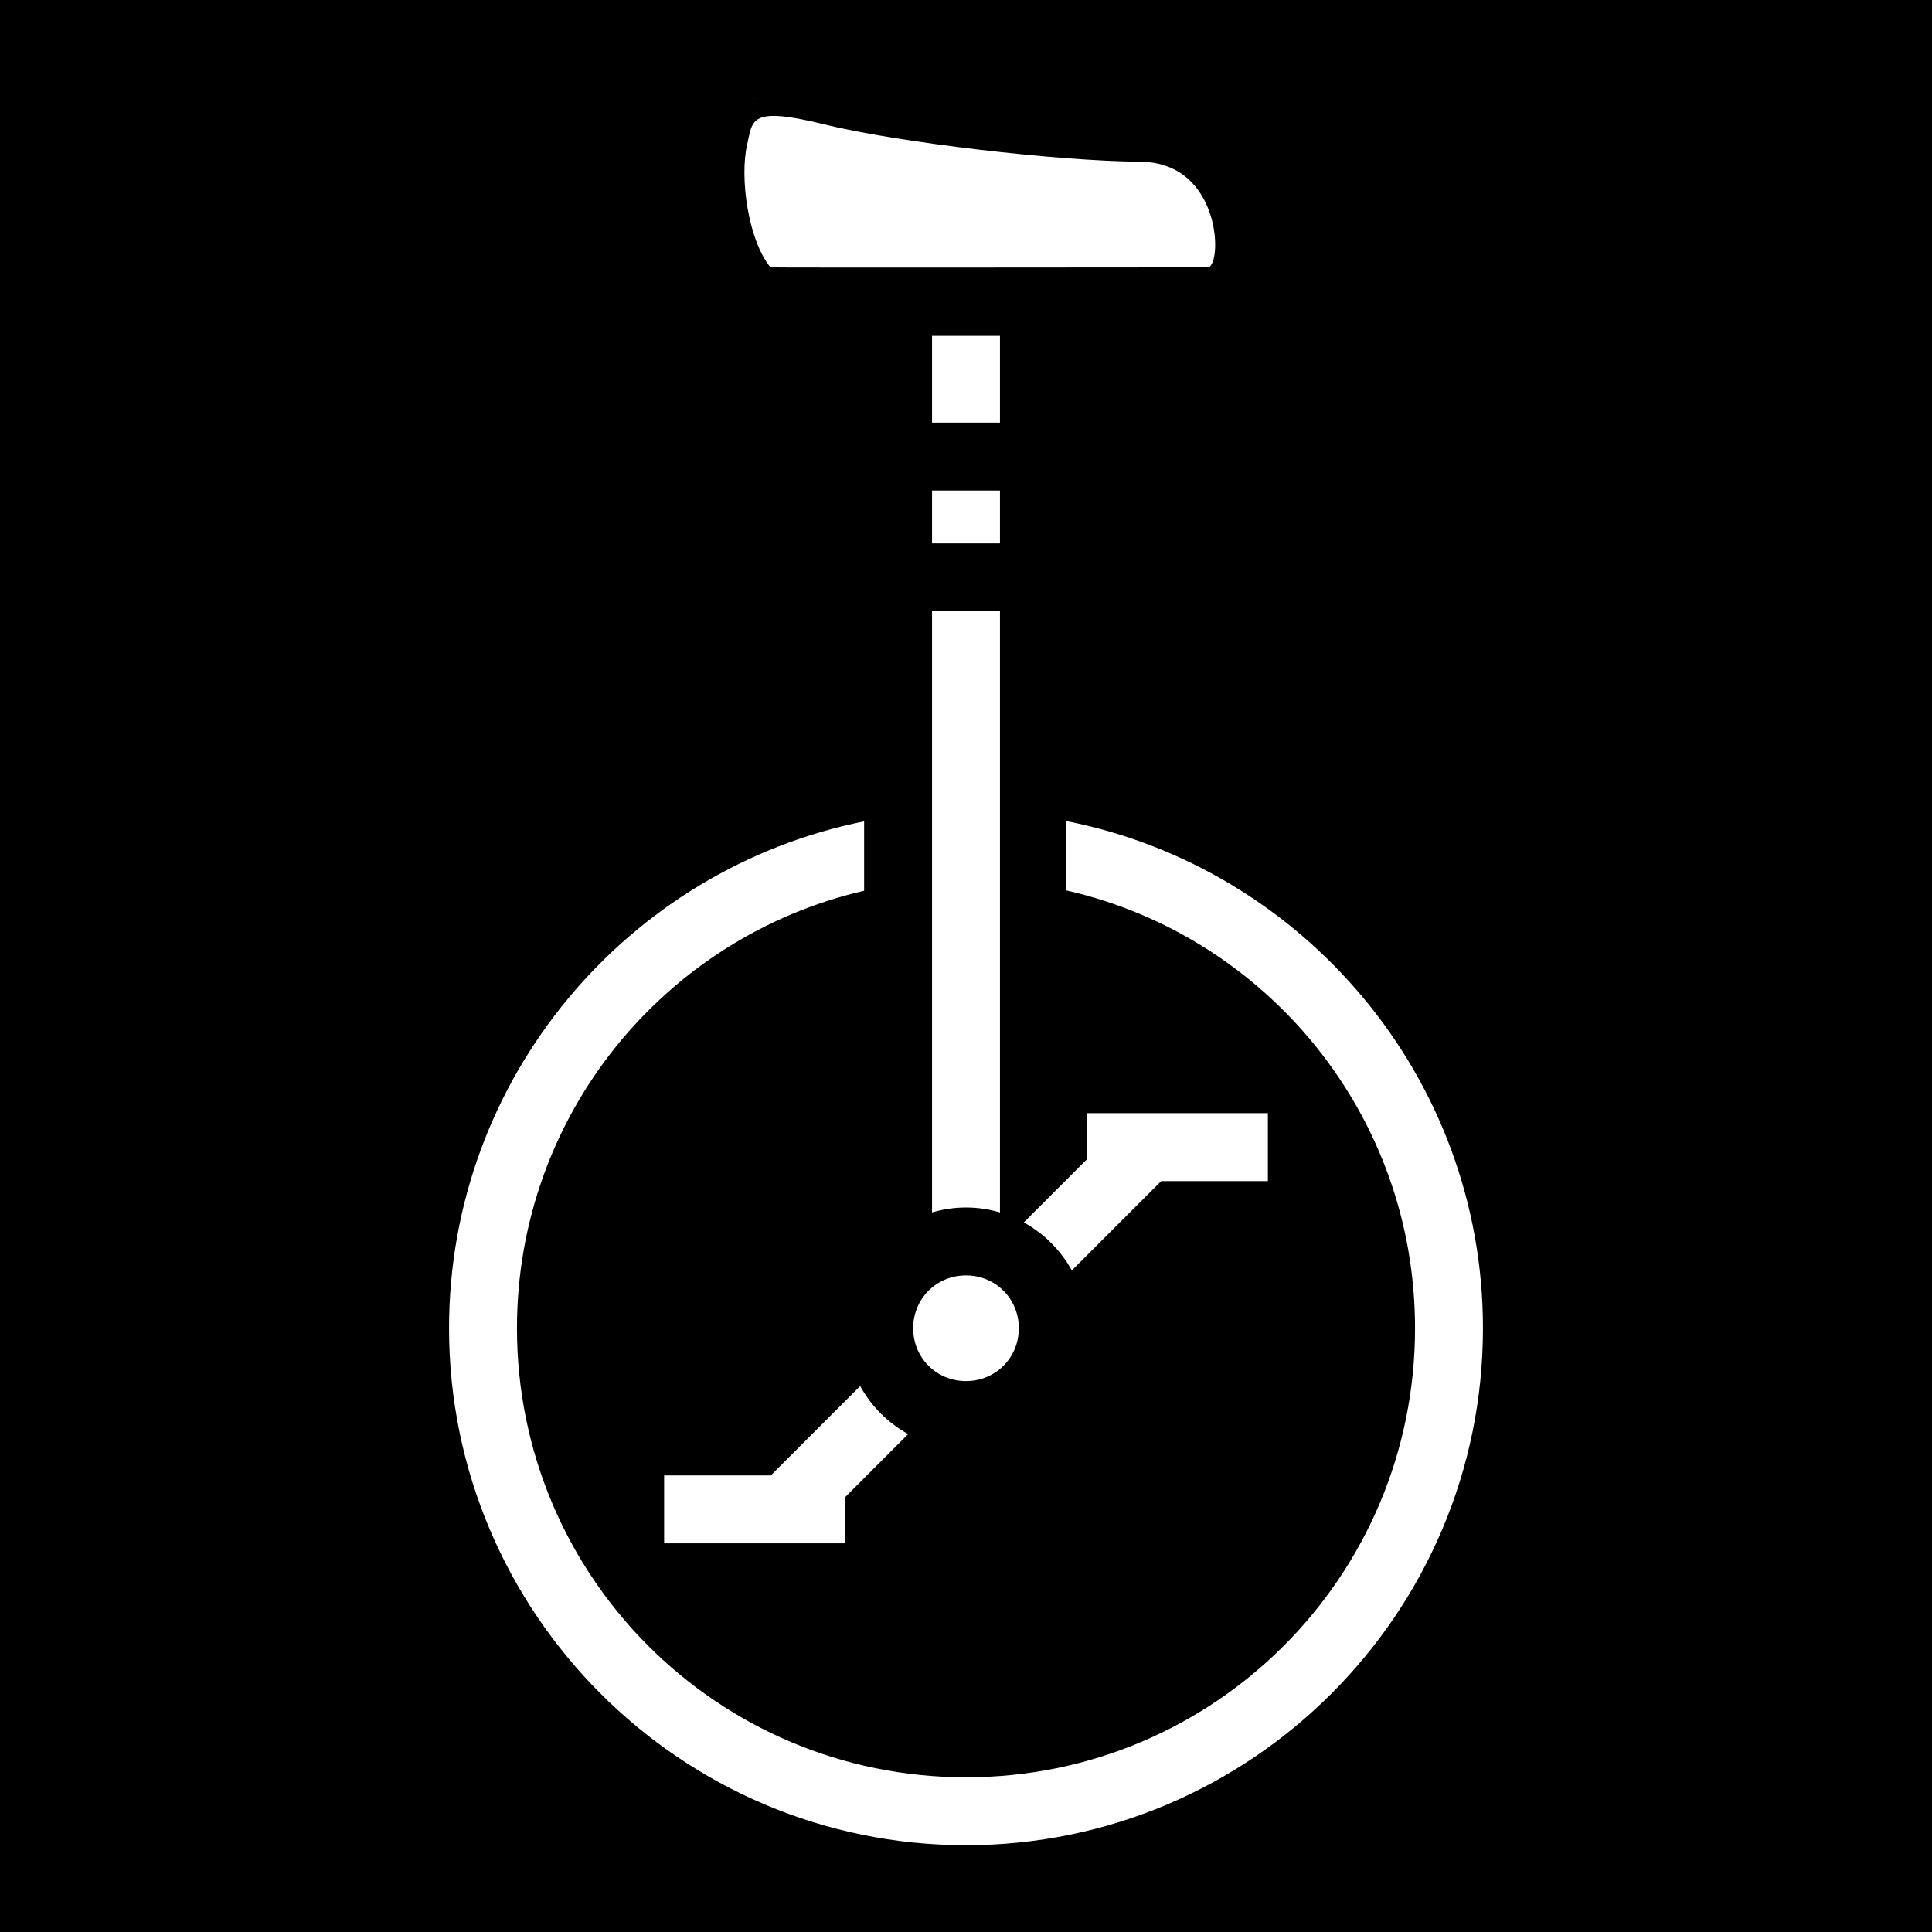
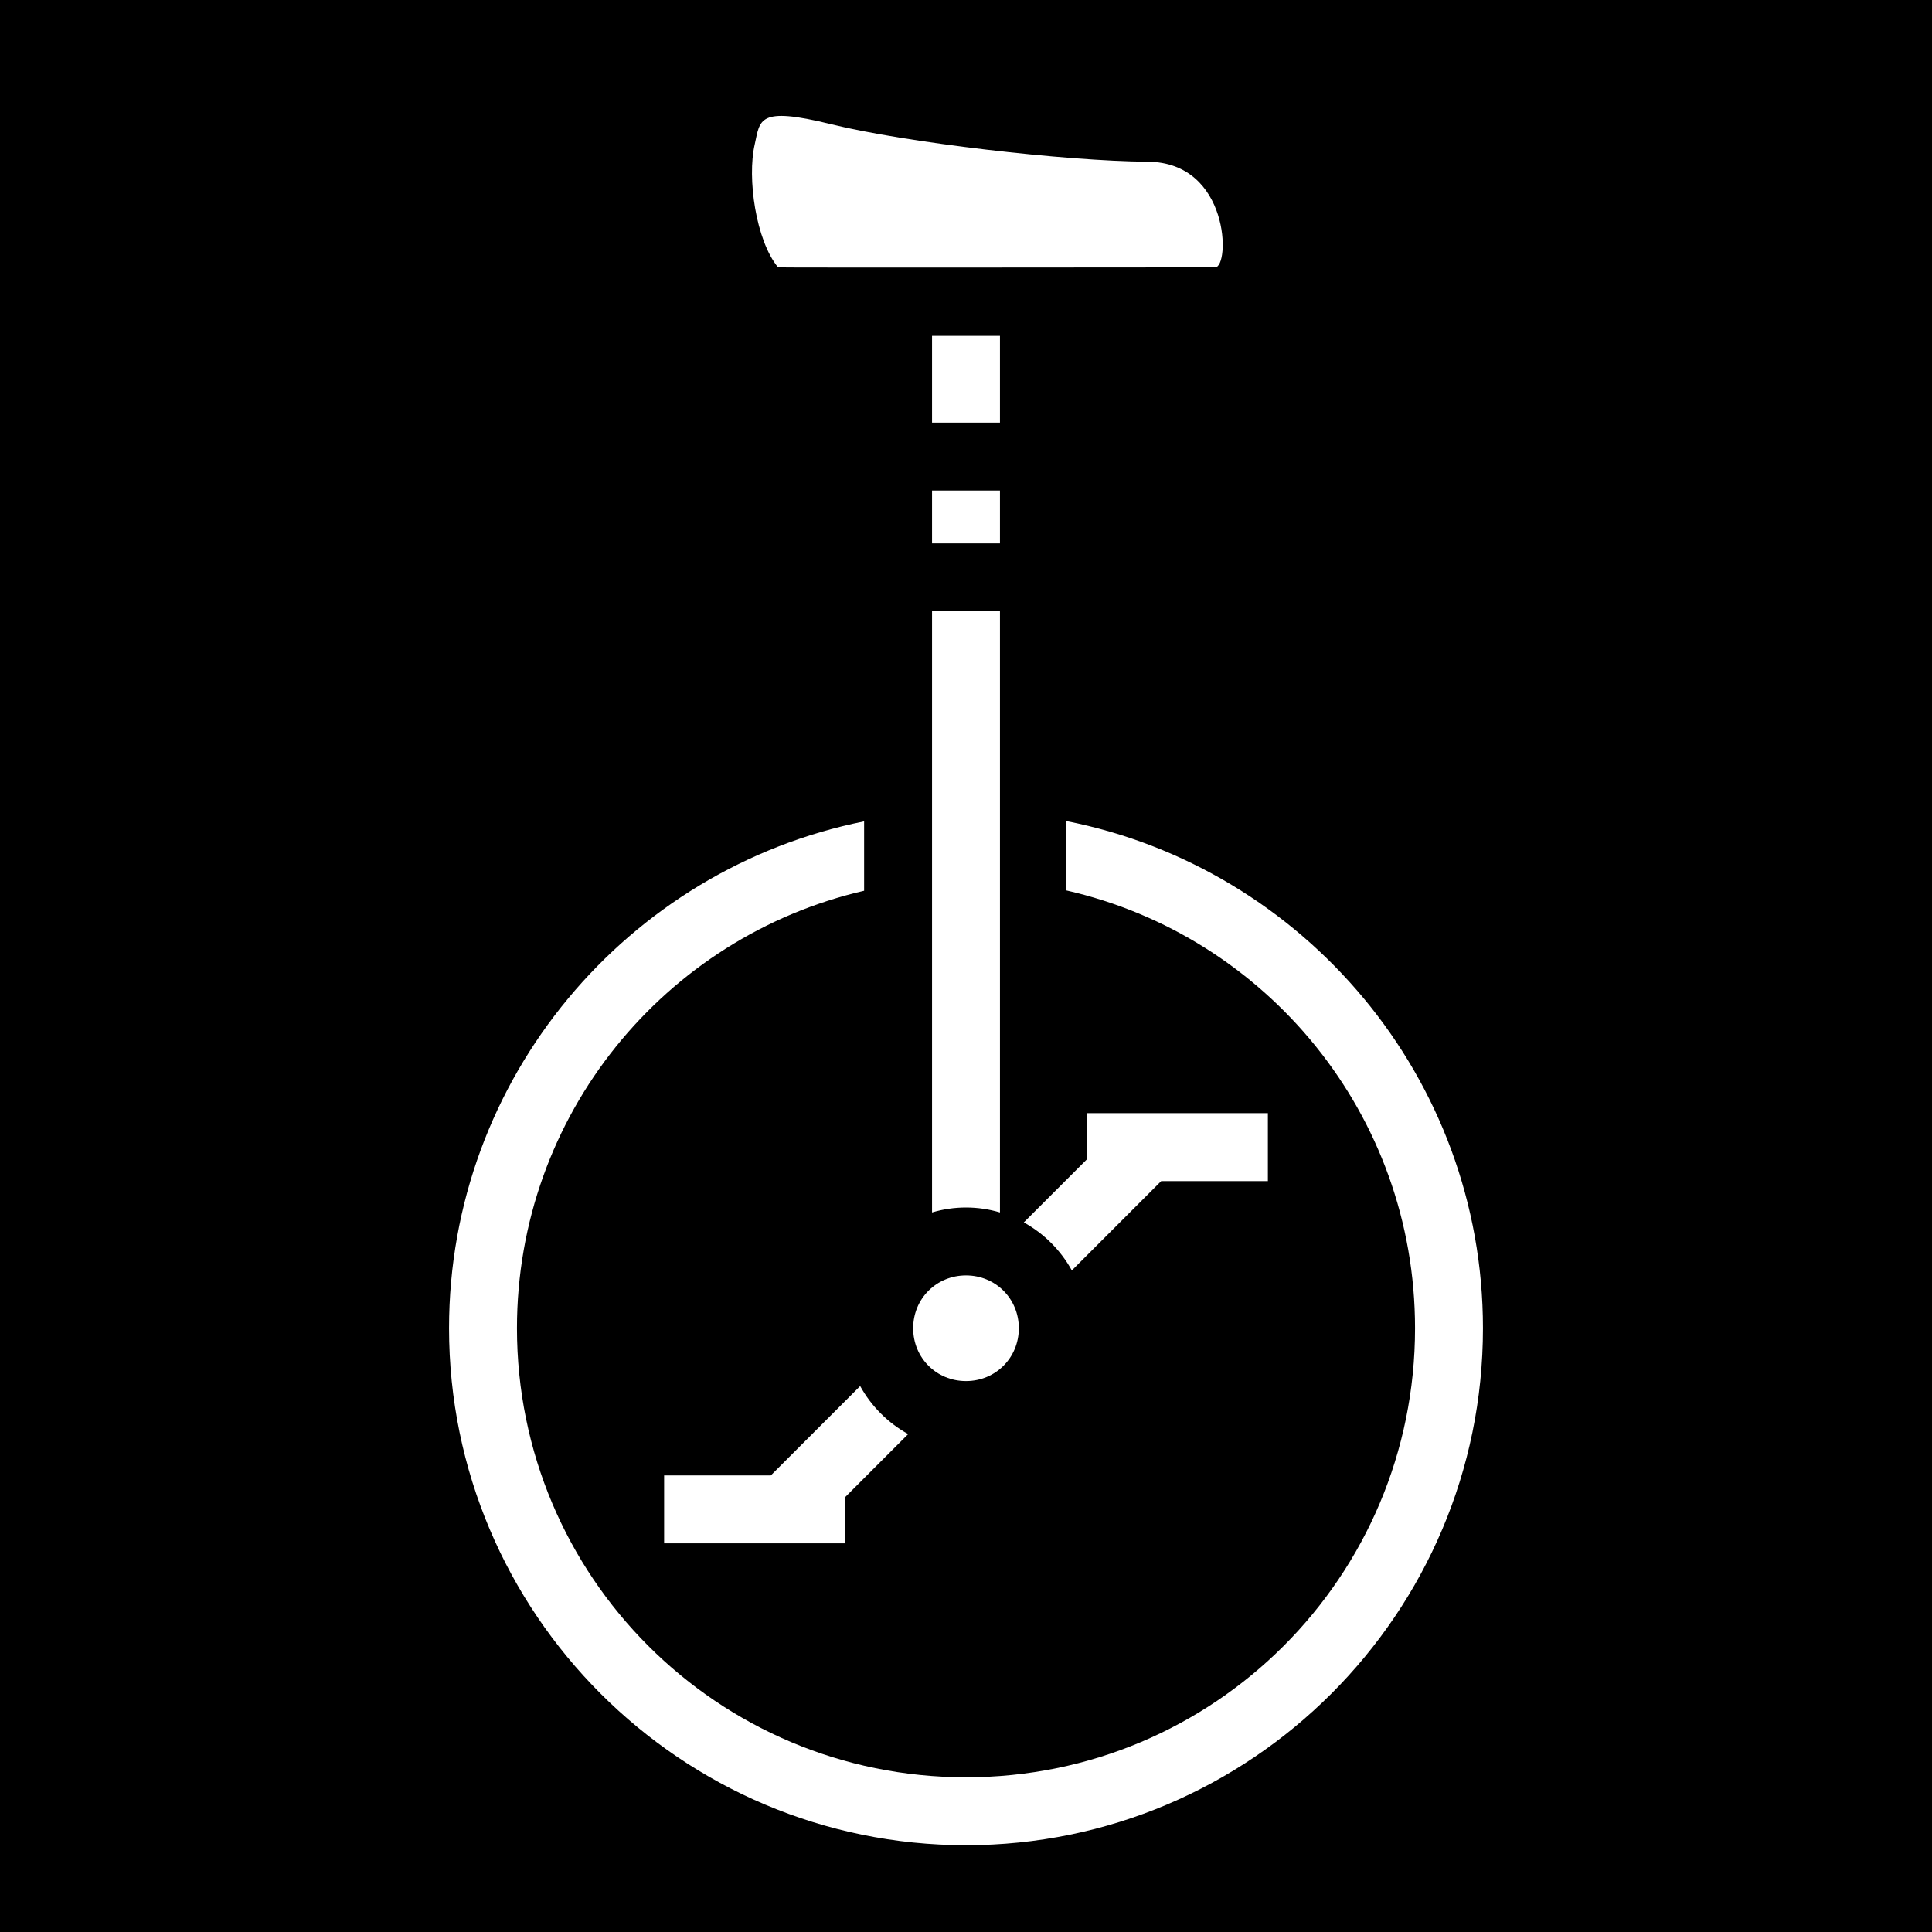
<svg xmlns="http://www.w3.org/2000/svg" viewBox="0 0 512 512">
  <path d="M0 0h512v512H0z" />
-   <path fill="#fff" d="M199.777 26.12c.022-.028-.033.044-.136.083-.098.037-.098.001.08.006.009-.012.053-.085.056-.09zm-1.783 12.214c-2.008 8.804.28 25.34 6.2 32.52.126.112 115.806 0 115.806 0 4 0 4-27.854-17.84-27.998-21.842-.143-64.213-5.08-83.874-9.933s-18.802-1.121-20.292 5.411zM247 89v23h18V89zm0 41v14h18v-14zm0 32v159.31a31.612 31.612 0 0 1 9-1.31c3.121 0 6.14.463 9 1.31V162zm35.613 55.602v18.375C335.585 248.032 375 295.324 375 352c0 65.828-53.172 119-119 119s-119-53.172-119-119c0-56.538 39.223-103.74 92-115.938v-18.386C166.335 230.246 119 285.684 119 352c0 75.556 61.444 137 137 137s137-61.444 137-137c0-66.452-47.53-121.98-110.387-134.398zM288 295v12.273l-16.678 16.678a32.467 32.467 0 0 1 12.727 12.727L307.727 313H336v-18zm-32 43c-7.839 0-14 6.161-14 14s6.161 14 14 14 14-6.161 14-14-6.161-14-14-14zm-28.049 29.322L204.273 391H176v18h48v-12.273l16.678-16.678a32.467 32.467 0 0 1-12.727-12.727z" />
+   <path fill="#fff" d="m199.994 38.334c-2.008 8.804.28 25.34 6.2 32.52.126.112 115.806 0 115.806 0 4 0 4-27.854-17.84-27.998-21.842-.143-64.213-5.08-83.874-9.933s-18.802-1.121-20.292 5.411zM247 89v23h18V89zm0 41v14h18v-14zm0 32v159.31a31.612 31.612 0 0 1 9-1.31c3.121 0 6.14.463 9 1.31V162zm35.613 55.602v18.375C335.585 248.032 375 295.324 375 352c0 65.828-53.172 119-119 119s-119-53.172-119-119c0-56.538 39.223-103.74 92-115.938v-18.386C166.335 230.246 119 285.684 119 352c0 75.556 61.444 137 137 137s137-61.444 137-137c0-66.452-47.53-121.98-110.387-134.398zM288 295v12.273l-16.678 16.678a32.467 32.467 0 0 1 12.727 12.727L307.727 313H336v-18zm-32 43c-7.839 0-14 6.161-14 14s6.161 14 14 14 14-6.161 14-14-6.161-14-14-14zm-28.049 29.322L204.273 391H176v18h48v-12.273l16.678-16.678a32.467 32.467 0 0 1-12.727-12.727z" />
</svg>
